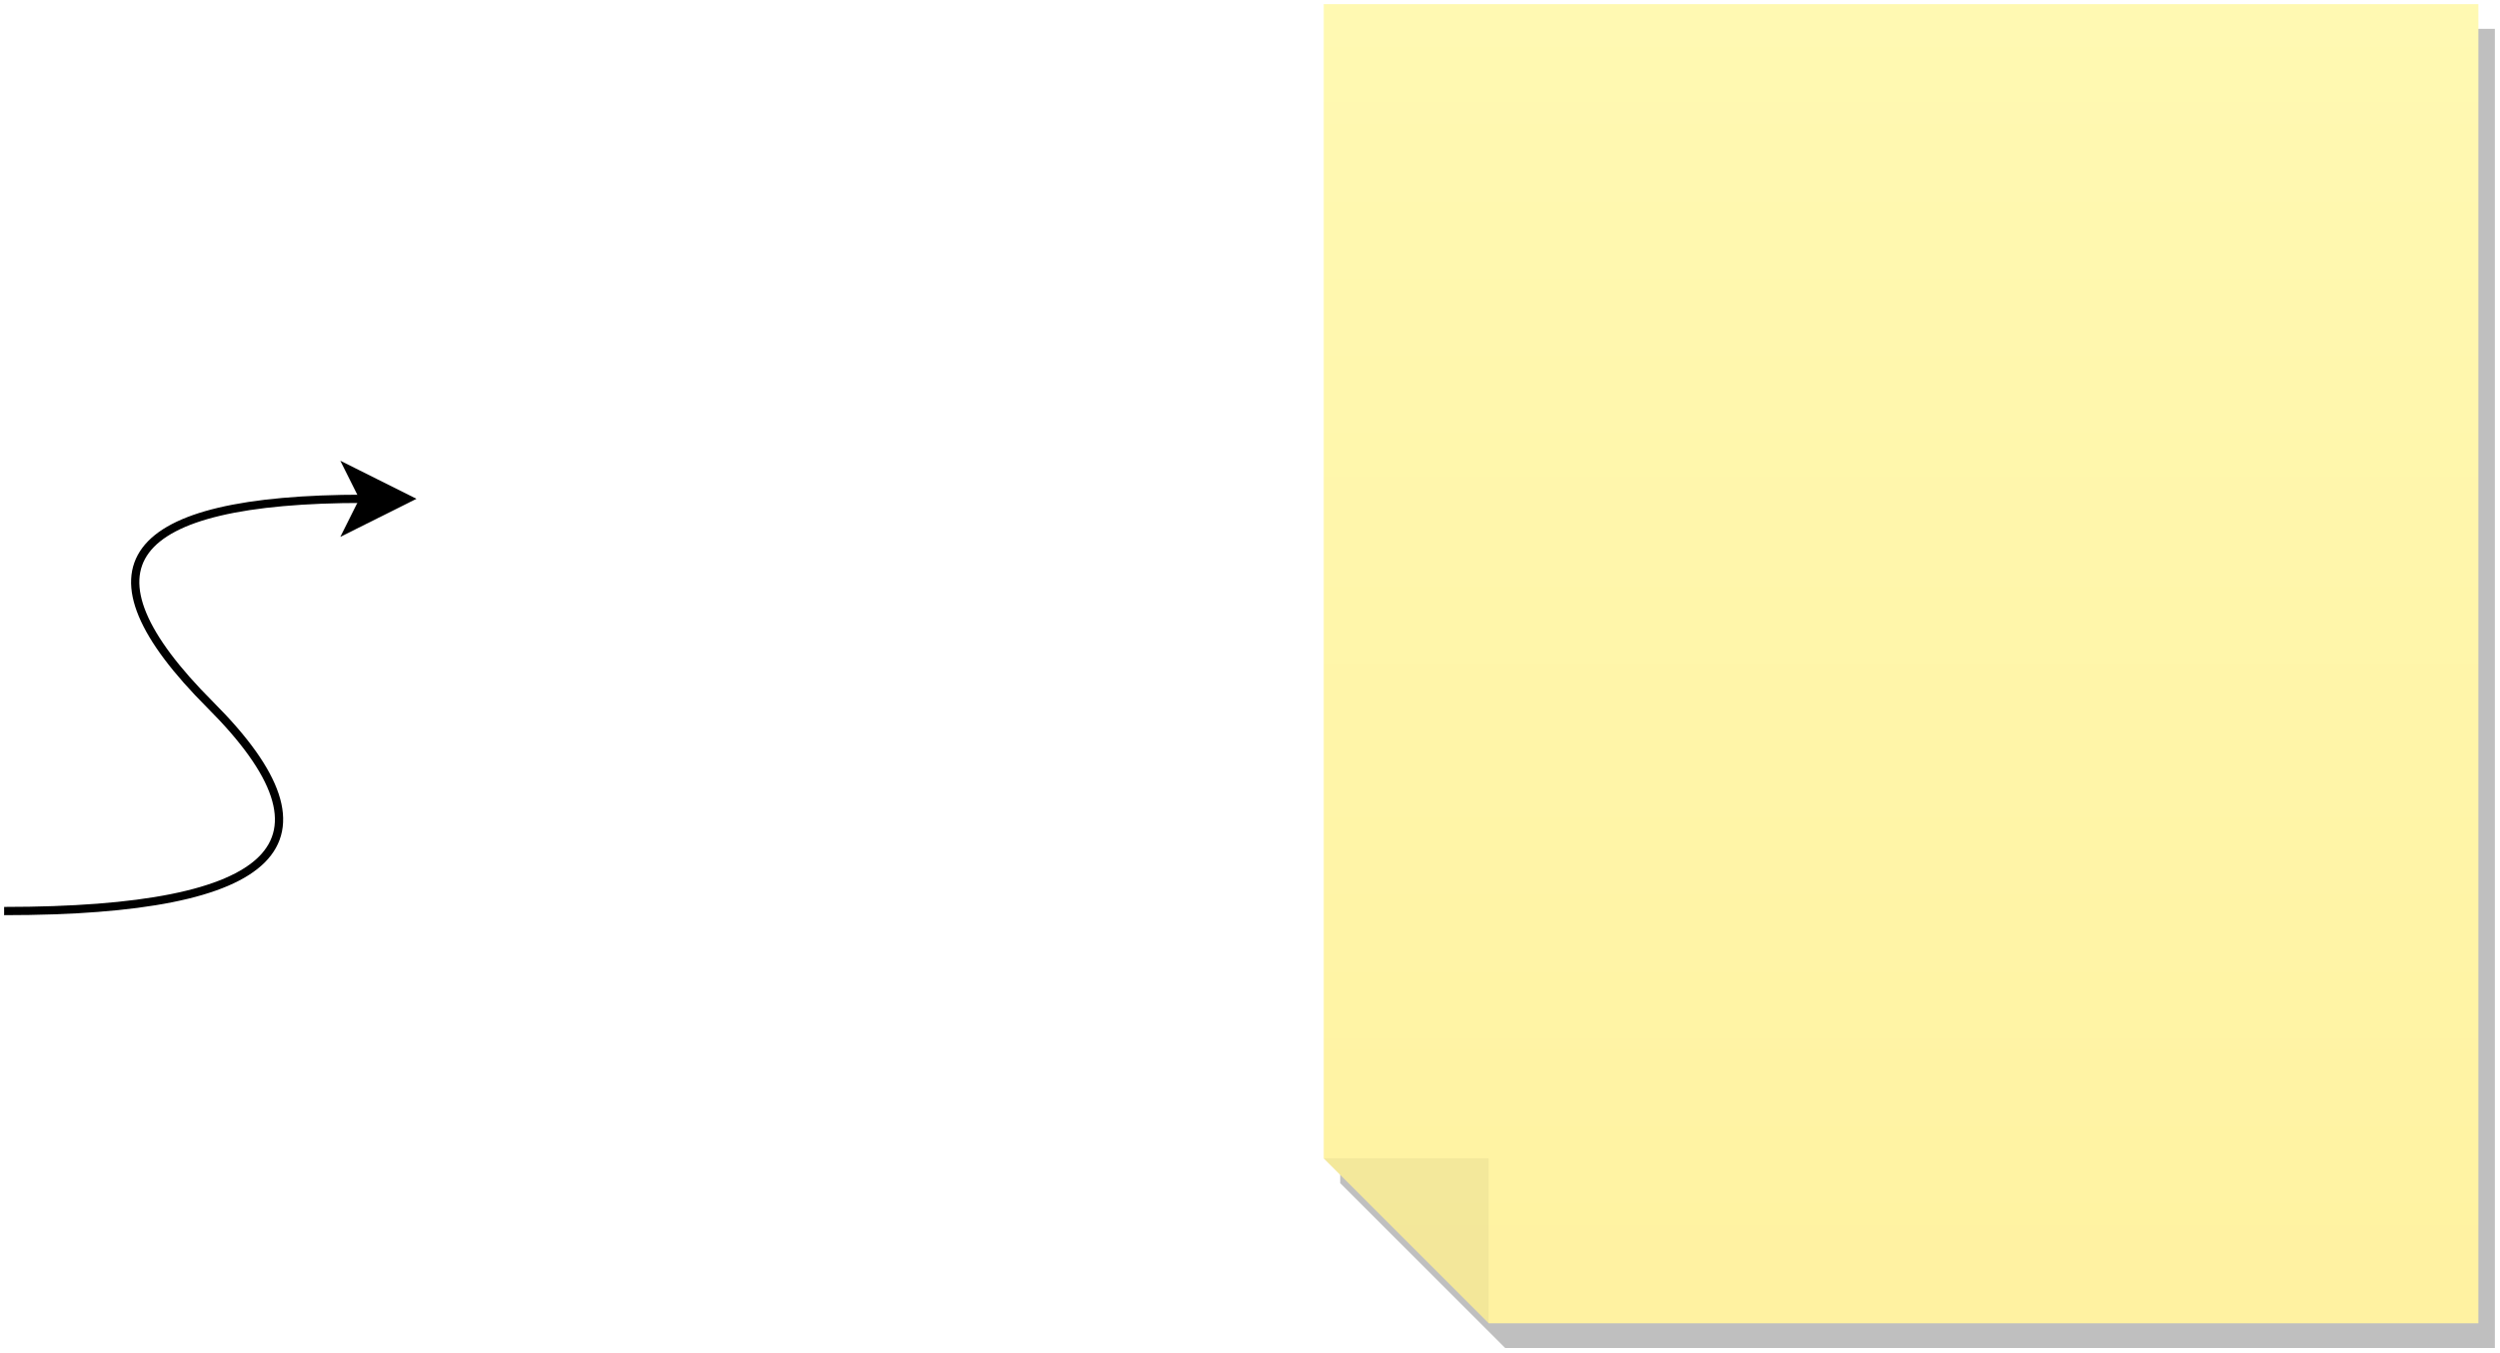
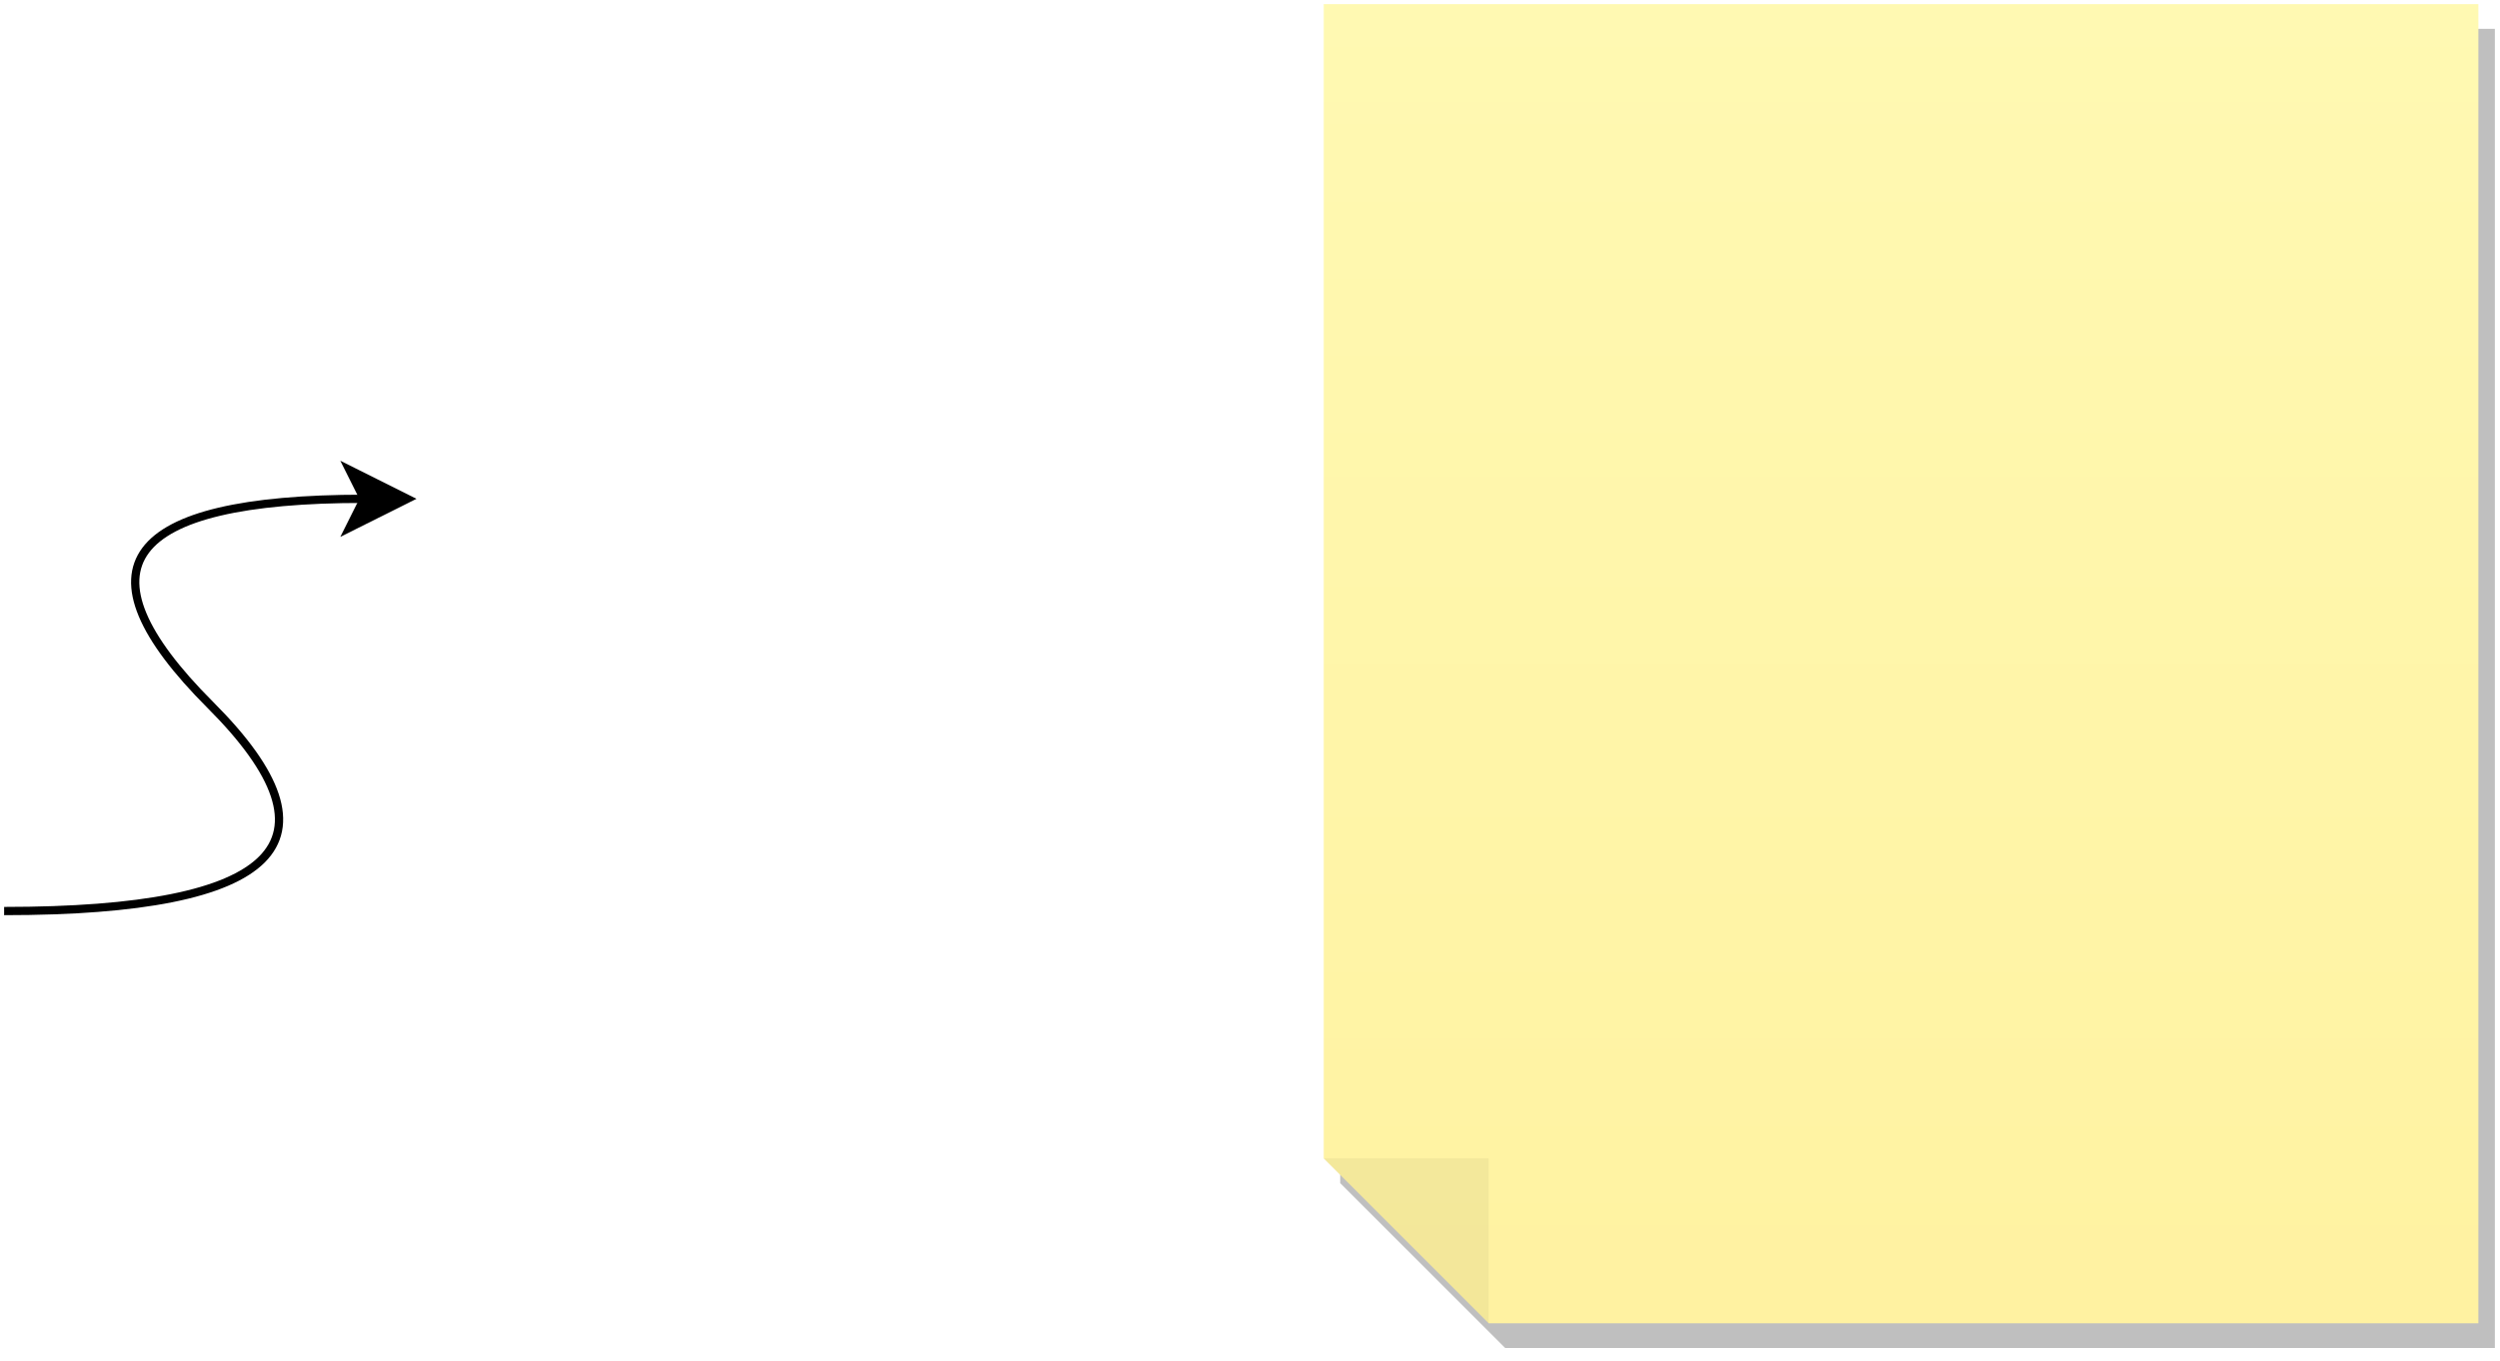
- <svg xmlns="http://www.w3.org/2000/svg" version="1.1" width="303px" height="164px" viewBox="-0.5 -0.5 303 164" content="&lt;mxfile host=&quot;app.diagrams.net&quot; modified=&quot;2022-10-02T16:38:56.533Z&quot; agent=&quot;5.0 (X11; Linux x86_64) AppleWebKit/537.36 (KHTML, like Gecko) Chrome/105.0.0.0 Safari/537.36&quot; etag=&quot;mnamuLLqpBI_arCtlLXJ&quot; version=&quot;20.4.0&quot; type=&quot;github&quot;&gt;&lt;diagram id=&quot;cU13chixfQuw17wqqXLj&quot; name=&quot;Page-1&quot;&gt;jVXbctsgEP0aPbaji2U7j5F8aSZN7RmnE7dvVGwkxhg0CElWvr4gkCX5kokfbDi7HA7LWewE8fG0FijPXjgG6vguPjnBwvH96cRV3xpoDBDOfAOkgmADeT2wIx9gQbsuLQmGYpQoOaeS5GMw4YxBIkcYEoLX47R3Tse75iiFK2CXIHqNvhEsM4PO/VmP/wCSZt3O3vTBRI6oS7YnKTKEeT2AgqUTxIJzaUbHUwxU166ri1m3uhM9CxPA5FcW/Po7F+nT25/Yq7dsH3/s18vFN8tSIVraA1uxsukqkJSiAs3hOUEEDD/qqqppQlFRkESBmTxSGxe8ZLjNdtXsWqLdD/Co6lbwGvgRpGhUQt3XOrT1ywZl7jABFElSje8K2StPz3TnHbacKCW+a90ZuJbHmjPo7qqjKHgpErCrhrW9JArHRP7sgkgikYK8IlK1RM0gLdcJxSeCw9uC7+pyb+uy+WpgFHSzwR30UOuj2556bl7T7PckeV1WP+fbzUsTuvuveEr1Qq6HjEv1E9UZkbDLUaKxWr0jY1P9Q8khbZ21KSUlDCz+zpmMOeWiJVVn1R+FYyQOG8VGpD62+90NdTKhdJC8Wq0eIlXmqJCCH6CLMK7Z2+SdlVtwqo8bYSLUA0M40xqhUE6MUoEwUd5eDEKMC+3cc2y8p/+ohZ+fgnZi3jxfK2/vH8SyAm0DE7/bRBUICadP28hGJ9MLG3Sv66DNvMmNPvOmFz4e9tTARUOTqGn/qBlP9f8MwfI/&lt;/diagram&gt;&lt;/mxfile&gt;" resource="https://app.diagrams.net/#Hmsp99000%2FInventory-Management-Web-App%2Fmain%2Fnew.svg">
+ <svg xmlns="http://www.w3.org/2000/svg" version="1.1" width="303px" height="165px" viewBox="-0.5 -0.5 303 165" content="&lt;mxfile host=&quot;app.diagrams.net&quot; modified=&quot;2022-10-02T16:38:58.845Z&quot; agent=&quot;5.0 (X11; Linux x86_64) AppleWebKit/537.36 (KHTML, like Gecko) Chrome/105.0.0.0 Safari/537.36&quot; etag=&quot;8sL-GCaXr8lYFiEwLkuB&quot; version=&quot;20.4.0&quot; type=&quot;github&quot;&gt;&lt;diagram id=&quot;cU13chixfQuw17wqqXLj&quot; name=&quot;Page-1&quot;&gt;jVXbcpswEP0aHtvhYjvOY8CXdtrUnnE6cfumog1oLGsZIcDk6yuBMOBLJn5BOrs6OlodrZ0gOp7WkmTpM1Lgju/SkxMsHN/3/LmrPwapLeJNJi2SSEYt1gM79g4WtAuTglHIR4kKkSuWjcEYhYBYjTAiJVbjtDfk410zksAVsIsJv0ZfGVVpi879hx7/BixJu5292WMbOZIu2Z4kTwnFagAFSyeIJKJqR8dTBNxUr6tLu251J3oWJkGozyz49Xcuk++vfyKv2op99L5fLxdfLEtJeGEPbMWquqtAXMgSDIfnBCEI+mSqqqcxJ3nOYg2m6shtXGIhaJPt6tm1RLsf0FHVreA14BGUrHVC1dd6auuXDsrcYRI4Uawc3xWxV56c6c47bJFpJb5r/Rm4lse6M+juqqPIsZAx2FXD2l4STcdE/sMFkSIyAXVFpGtJ6kFaZhLyDwRPbwu+q8u9rcvm60GroJsN7qCHGh/d9tSP+iVJf0/il2X5c77dPNdTd/8ZT+m3kJmhQKU/YZUyBbuMxAardCcZm+ofiQ9J46xNoTgTYPE3FCpCjrIh1Wc1P41TIg8bzcaUObb71Z2aZMb5IHm1Wj2GusxhriQeoIsINOxN8s7KzZGb44aUSd1gGAqjEXLtxDCRhDLt7cUgJFAa555j4z39JyP83AqaSdvzfKO8uX+QyxKMDdr43UdUglRwcj56RjY6mV3YoOuug2fmTW68M2924ePhmxq4aGgSPe2bWuup/r8hWP4H&lt;/diagram&gt;&lt;/mxfile&gt;" resource="https://app.diagrams.net/#Hmsp99000%2FInventory-Management-Web-App%2Fmain%2Fnew.svg">
  <defs>
    <linearGradient x1="0%" y1="100%" x2="0%" y2="0%" id="mx-gradient-fff2a1-1-fff9b2-1-s-0">
      <stop offset="0%" style="stop-color: rgb(255, 249, 178); stop-opacity: 1;" />
      <stop offset="100%" style="stop-color: rgb(255, 242, 161); stop-opacity: 1;" />
    </linearGradient>
  </defs>
  <g>
    <path d="M 0 110 Q 50 110 25 85 Q 0 60 43.63 60" fill="none" stroke="rgb(0, 0, 0)" stroke-miterlimit="10" pointer-events="stroke" />
    <path d="M 48.88 60 L 41.88 63.5 L 43.63 60 L 41.88 56.5 Z" fill="rgb(0, 0, 0)" stroke="rgb(0, 0, 0)" stroke-miterlimit="10" pointer-events="all" />
    <path d="M 160 0 L 280 0 L 300 20 L 300 160 L 160 160 L 160 0 Z" fill="#000000" stroke="none" transform="translate(2,3)rotate(180,230,80)" pointer-events="all" opacity="0.25" />
    <path d="M 160 0 L 280 0 L 300 20 L 300 160 L 160 160 L 160 0 Z" fill="url(#mx-gradient-fff2a1-1-fff9b2-1-s-0)" stroke="none" transform="rotate(180,230,80)" pointer-events="all" />
    <path d="M 280 0 L 280 20 L 300 20 Z" fill-opacity="0.05" fill="#000000" stroke="none" transform="rotate(180,230,80)" pointer-events="all" />
    <path d="M 280 0 L 280 20 L 300 20" fill="none" stroke="none" transform="rotate(180,230,80)" pointer-events="all" />
  </g>
</svg>
